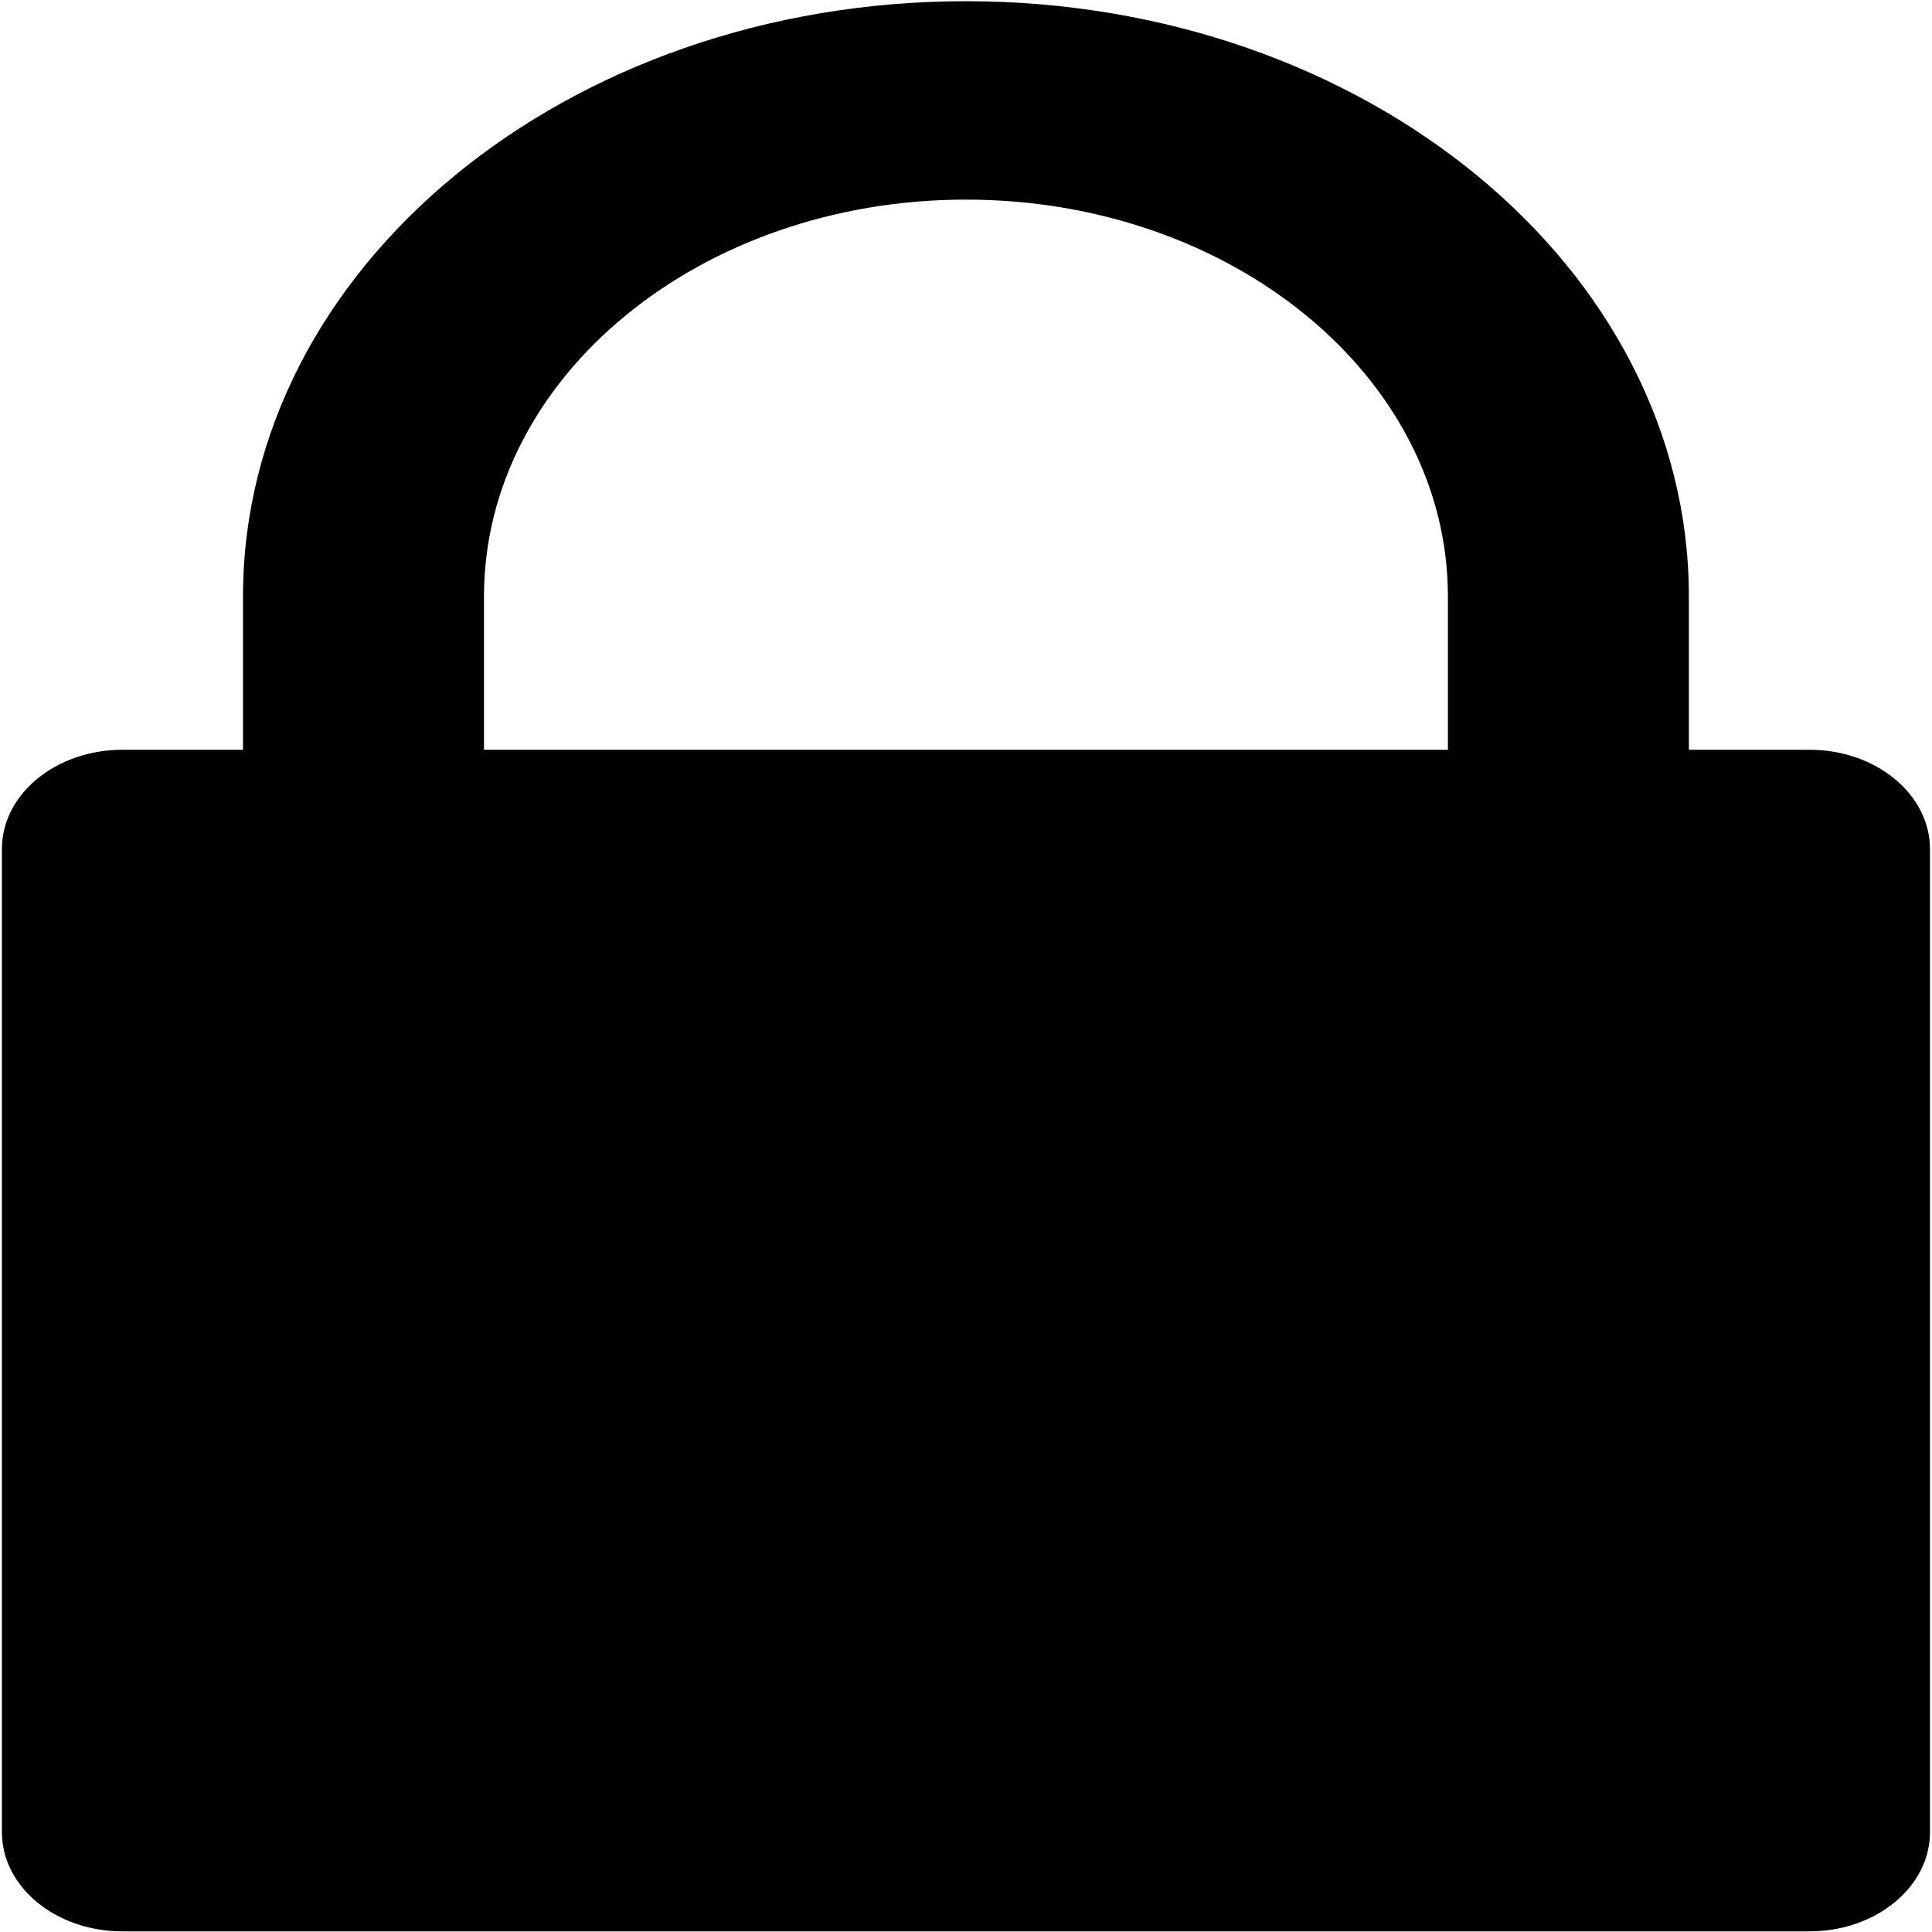
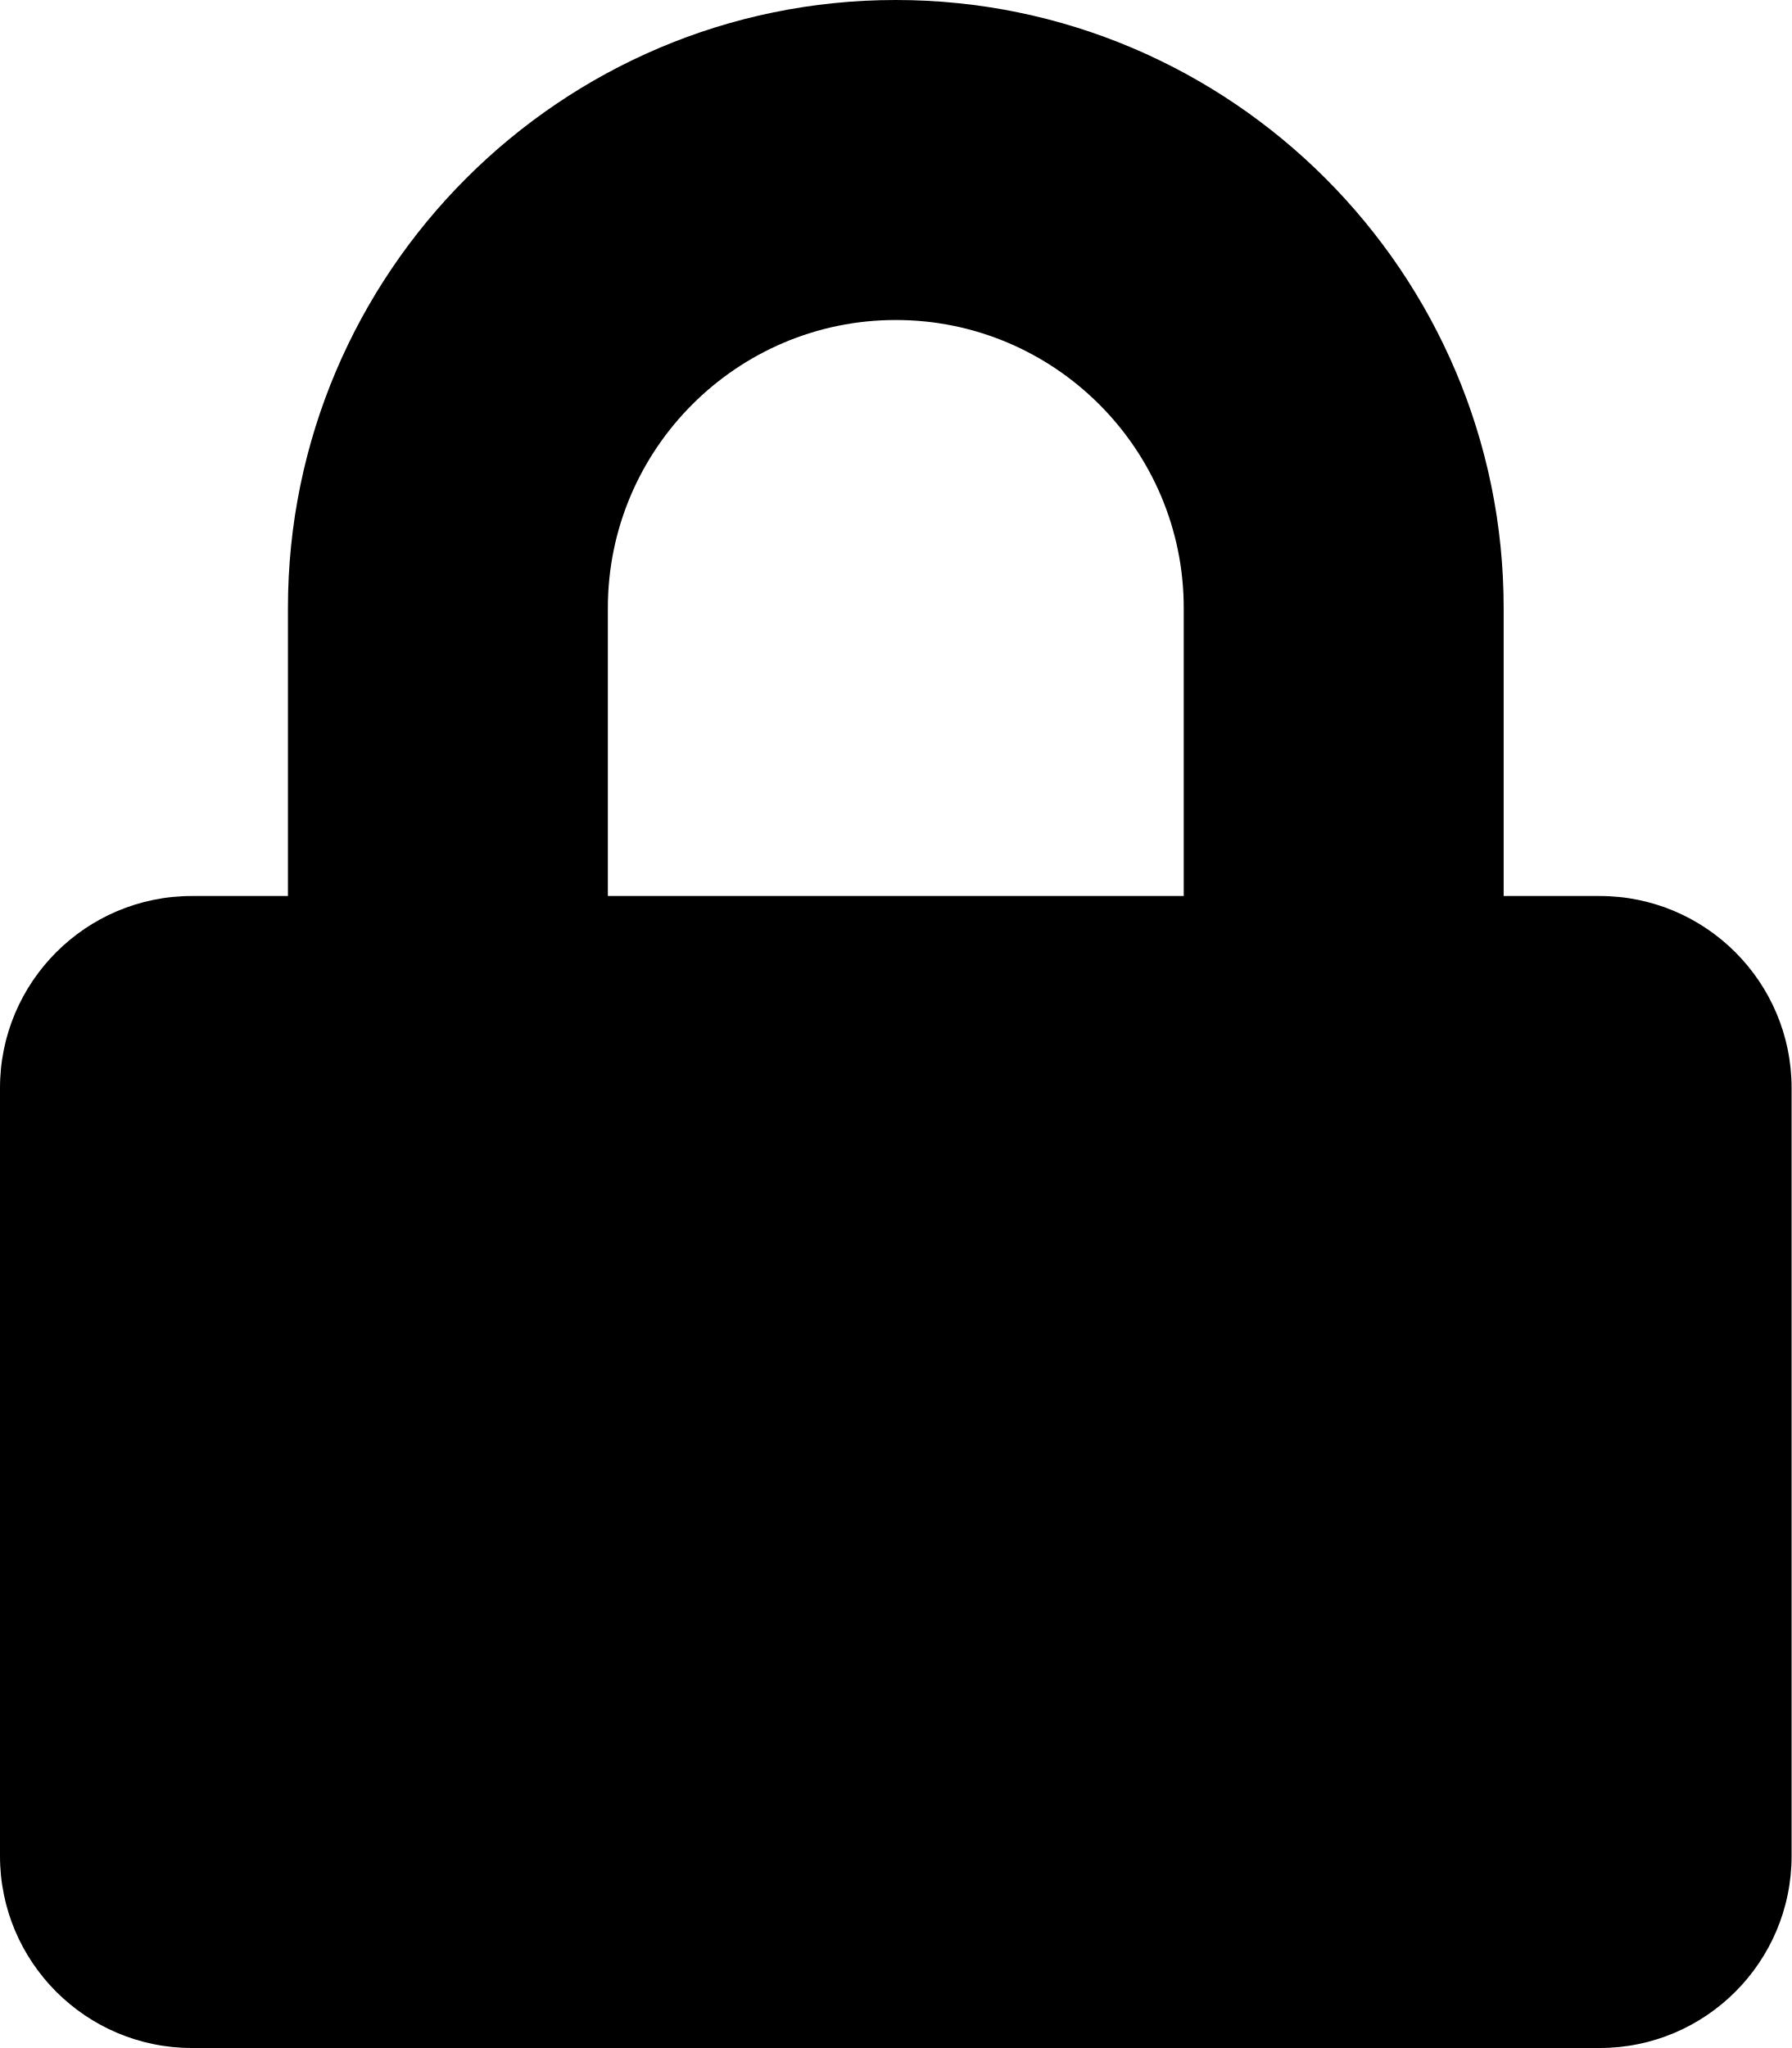
- <svg xmlns="http://www.w3.org/2000/svg" width="128" height="128">
-   <path d="M119.88 49.674h-7.987V39.52C111.893 17.738 90.45.08 63.996.08 37.543.08 16.1 17.738 16.1 39.52v10.154H8.113c-4.408 0-7.987 2.94-7.987 6.577v65.13c0 3.637 3.57 6.577 7.987 6.577H119.88c4.407 0 7.987-2.94 7.987-6.577v-65.13c-.008-3.636-3.58-6.577-7.987-6.577zm-23.953 0H32.065V39.52c0-14.524 14.301-26.295 31.931-26.295 17.63 0 31.932 11.777 31.932 26.295v10.153z" />
+ <svg xmlns="http://www.w3.org/2000/svg" viewBox="0 0 448 512">
+   <path d="M400 224h-24v-72C376 68.2 307.8 0 224 0S72 68.2 72 152v72H48c-26.5 0-48 21.5-48 48v192c0 26.5 21.5 48 48 48h352c26.5 0 48-21.5 48-48V272c0-26.5-21.5-48-48-48zm-104 0H152v-72c0-39.7 32.3-72 72-72s72 32.3 72 72v72z" />
</svg>
